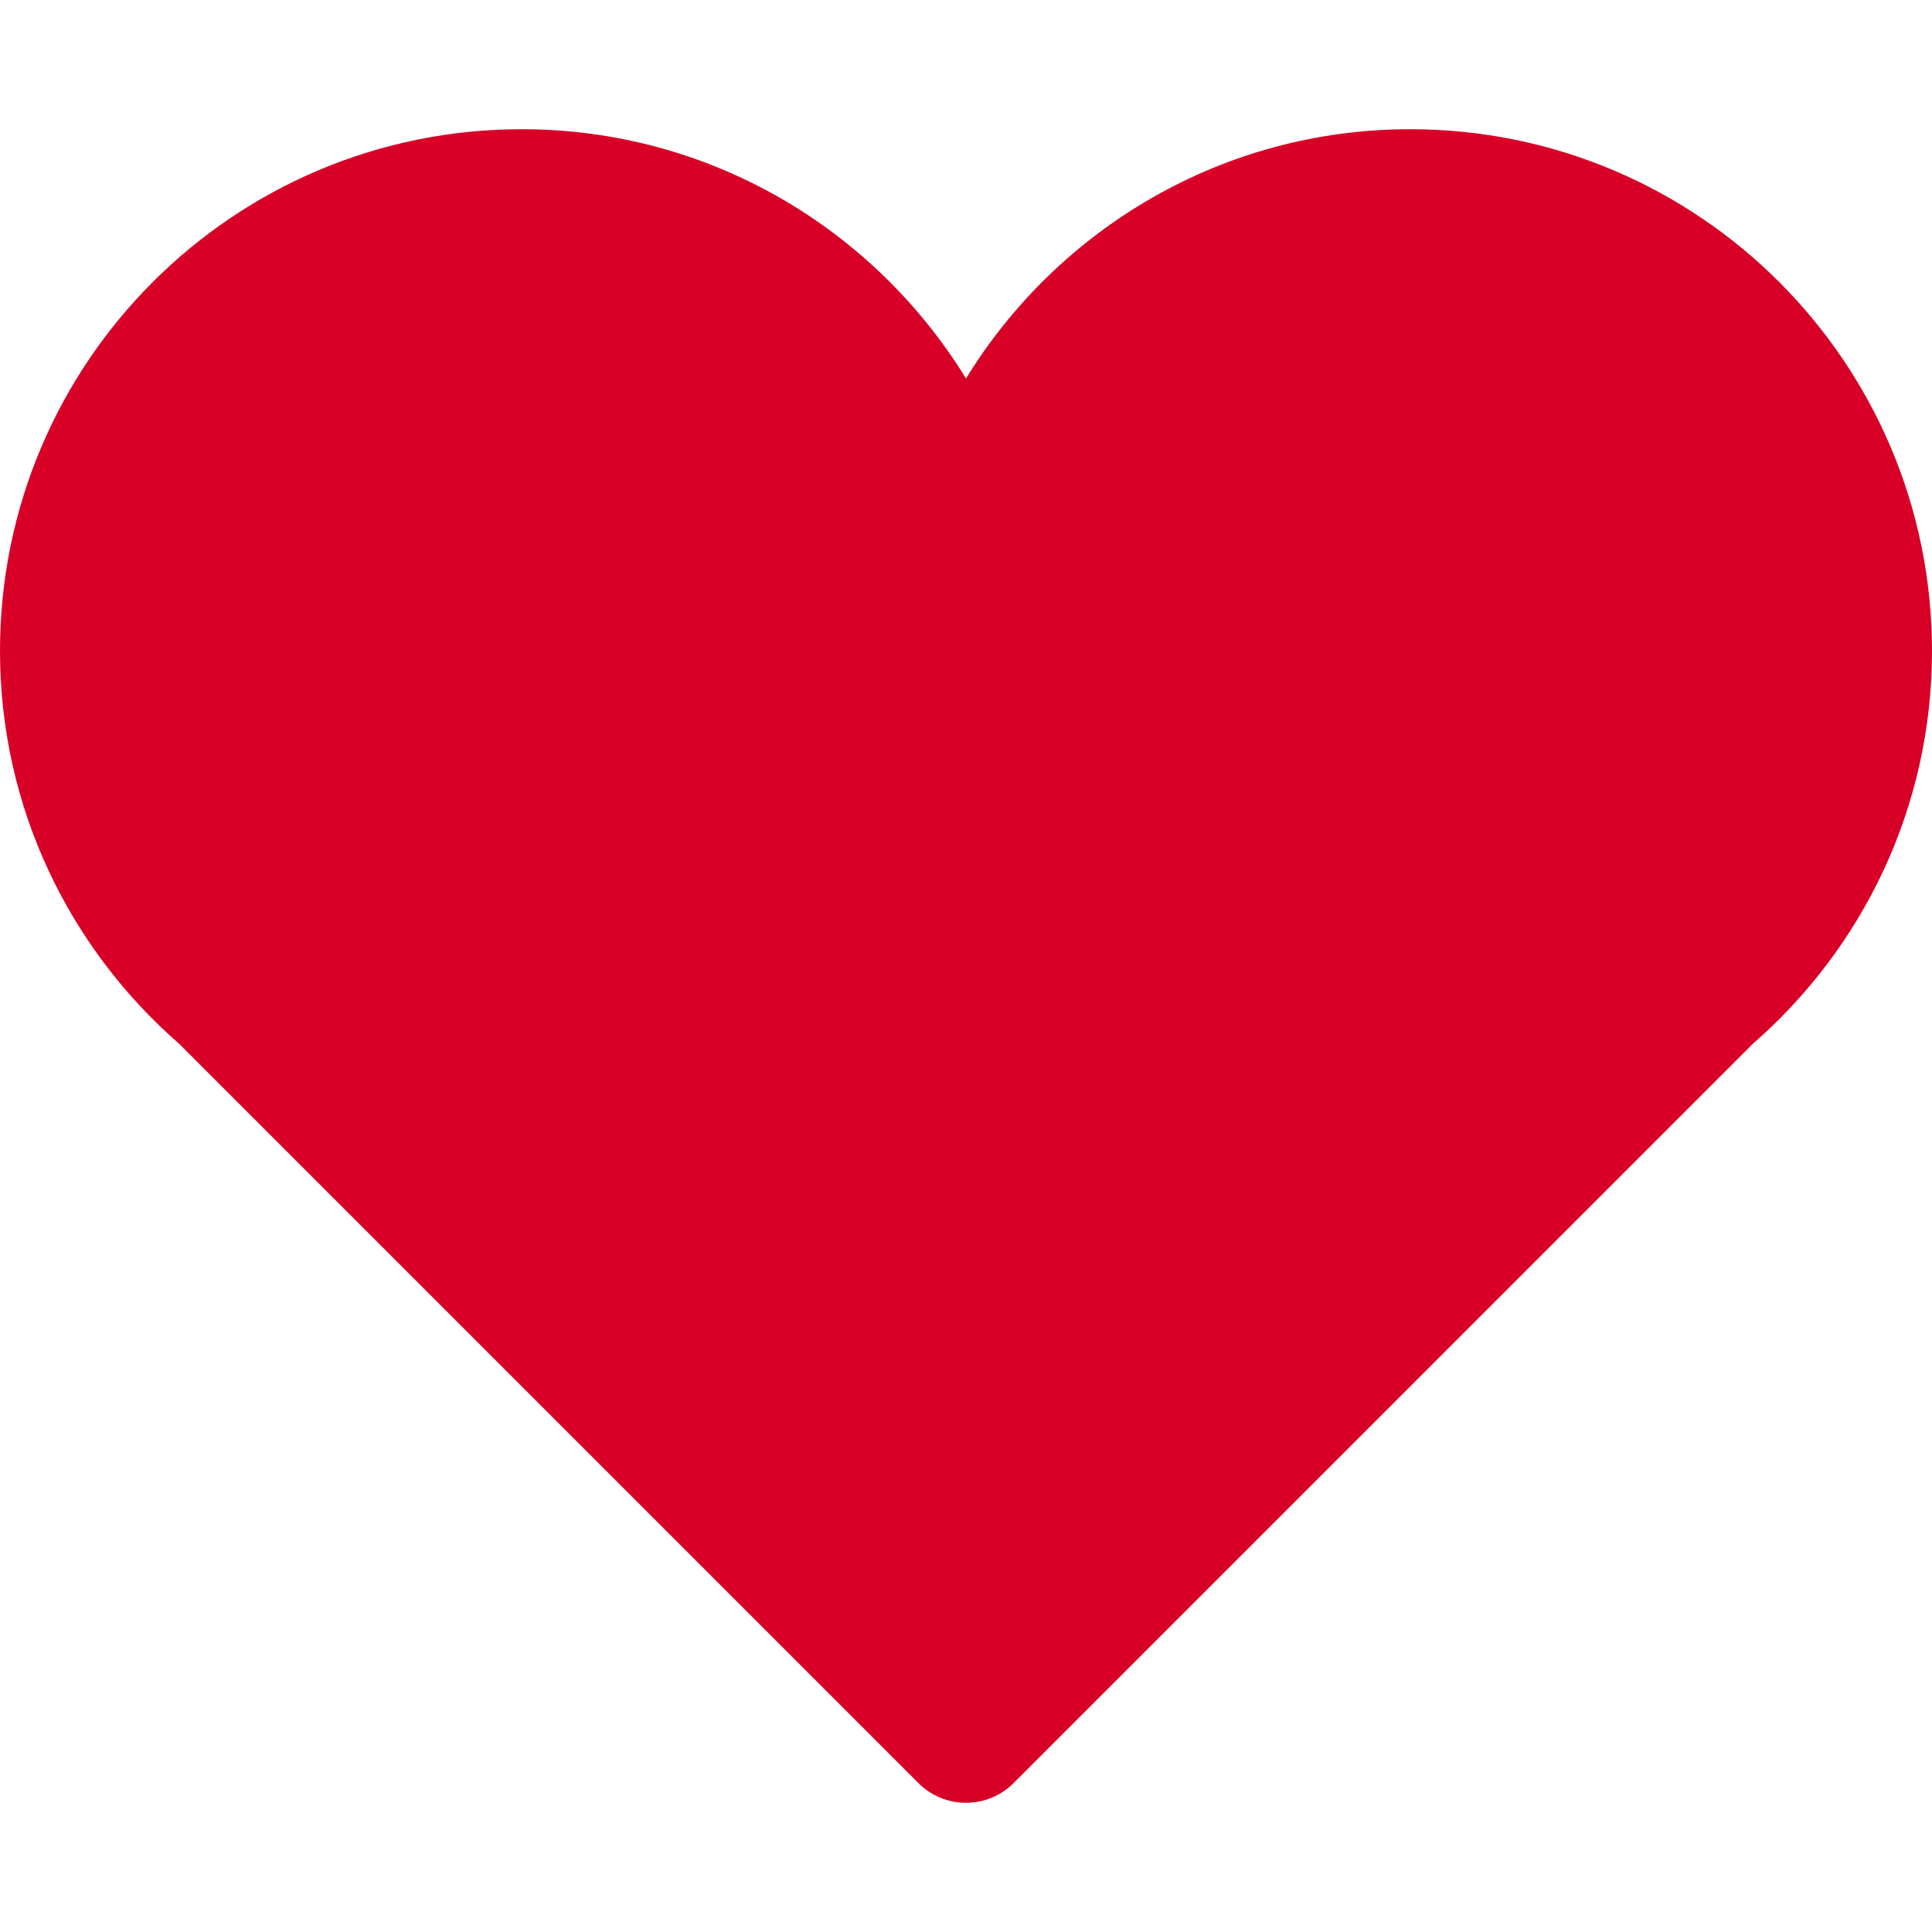
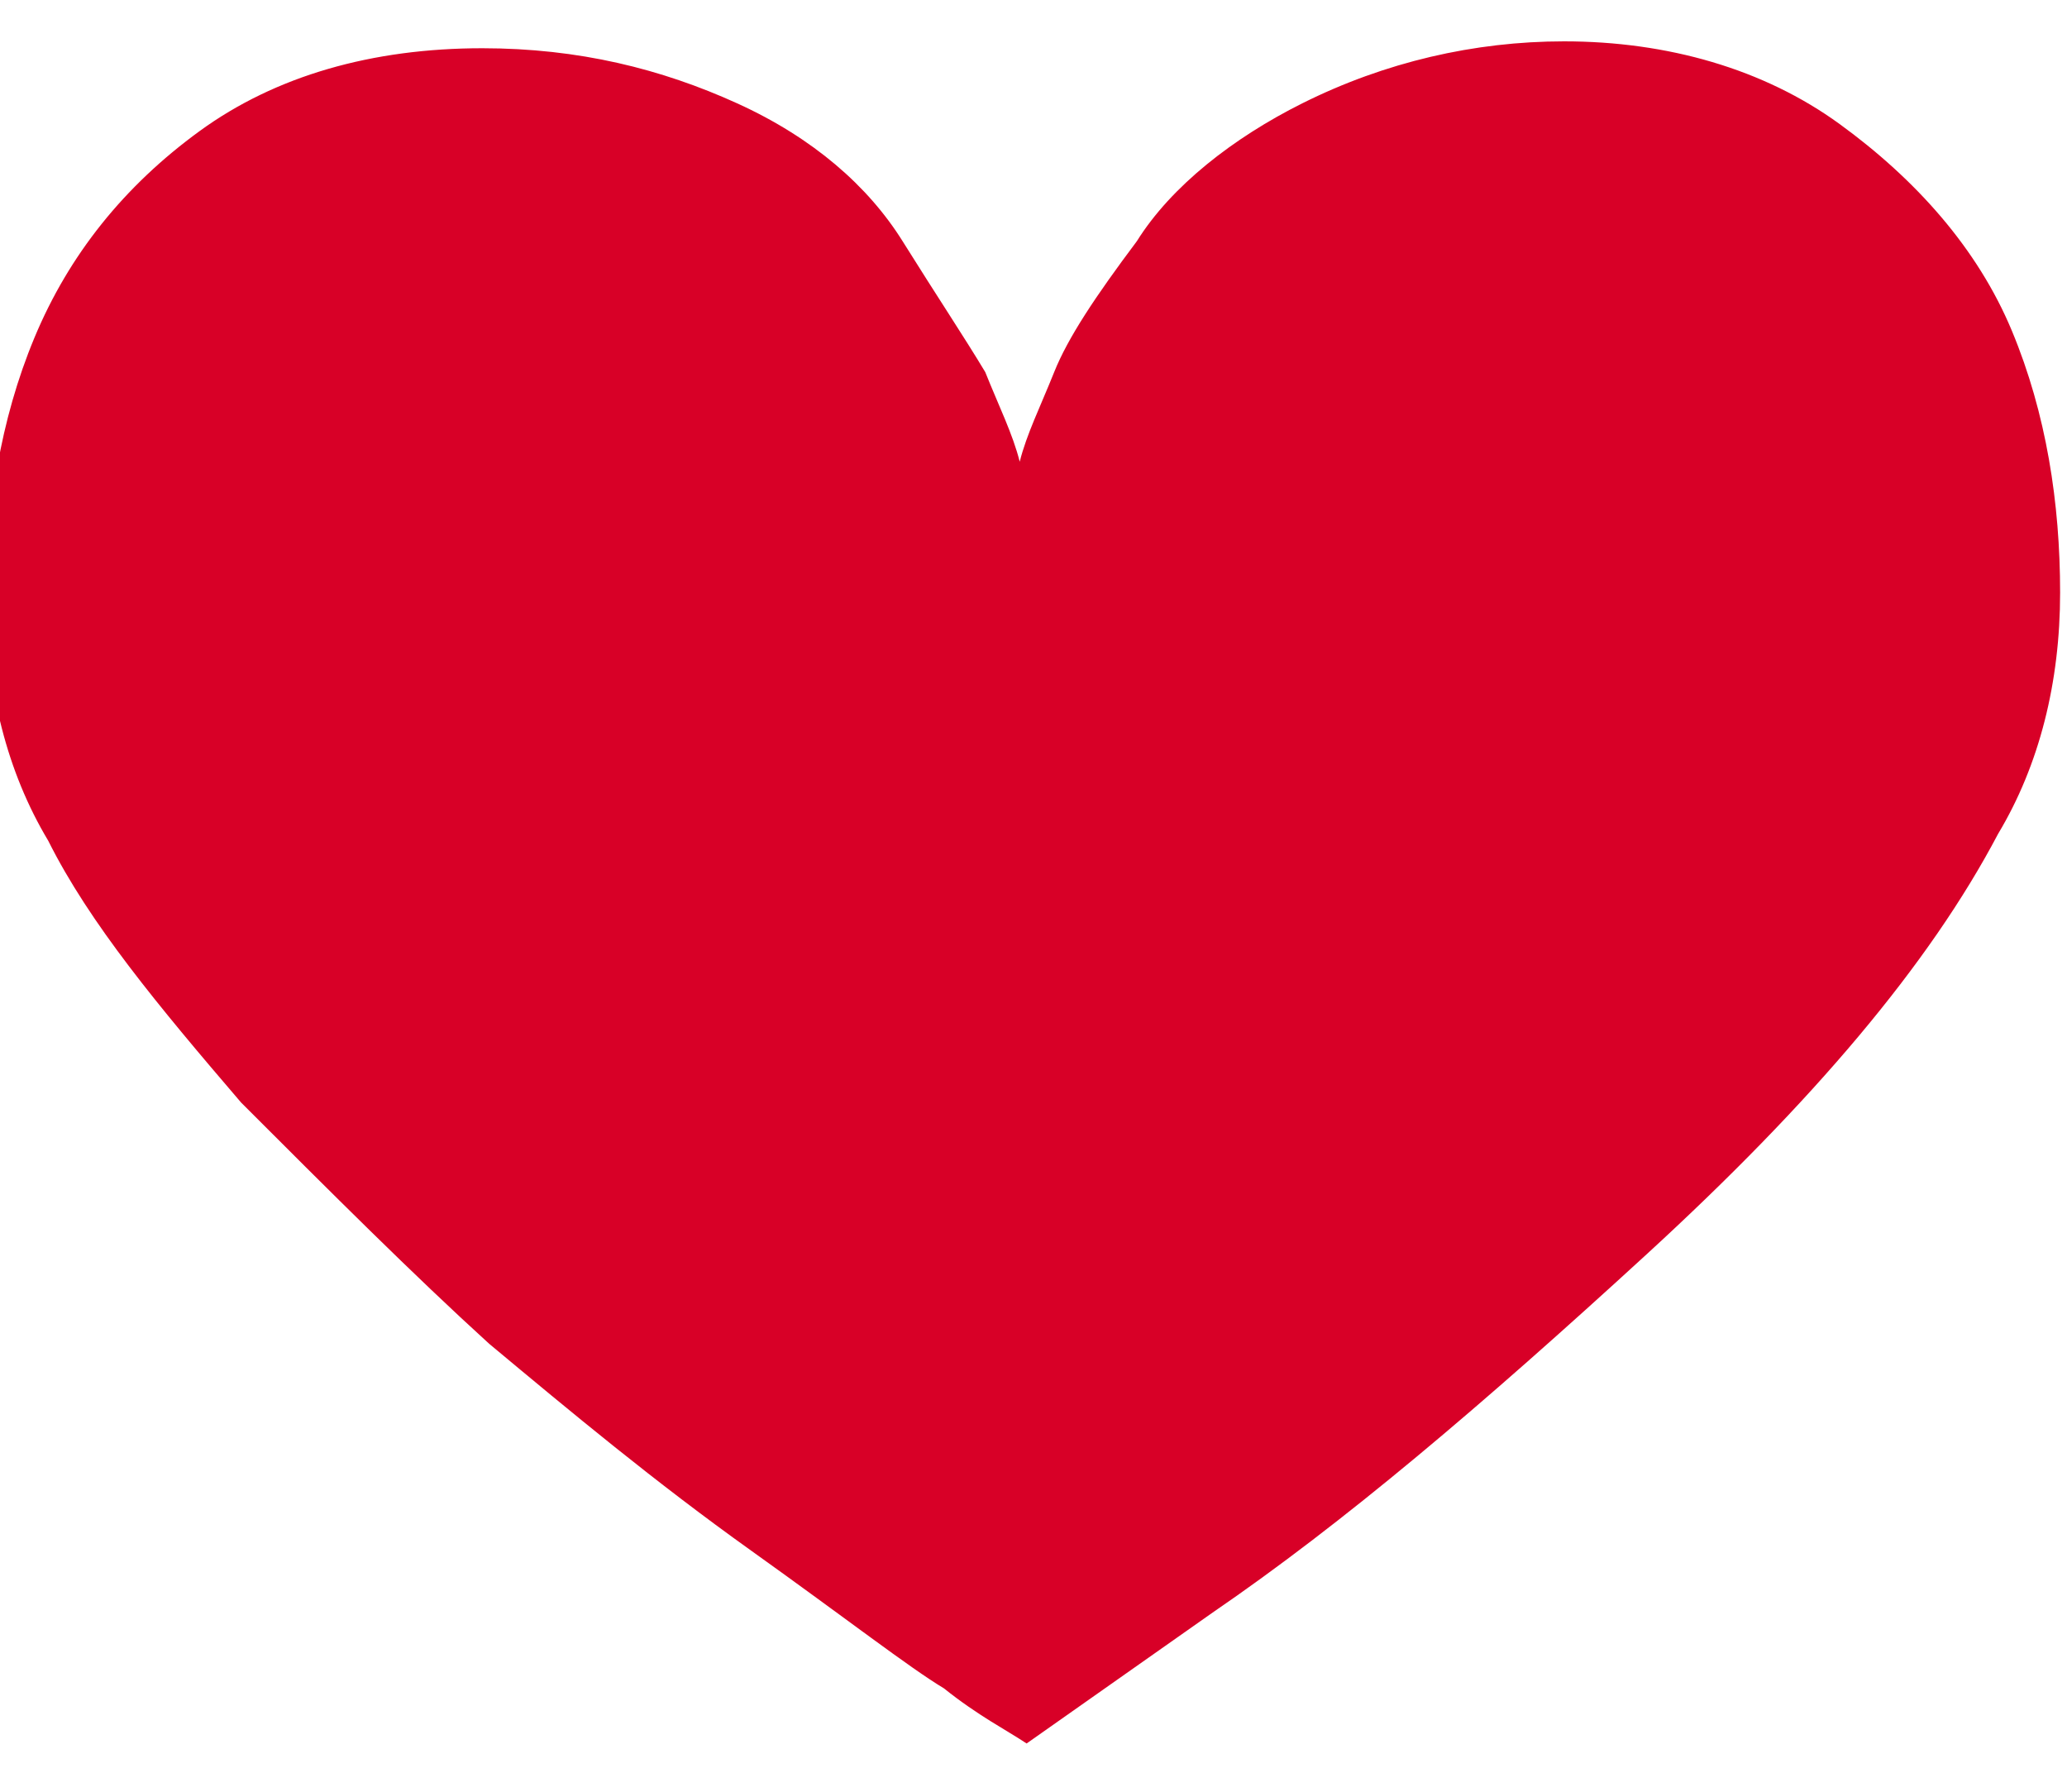
- <svg xmlns="http://www.w3.org/2000/svg" version="1.1" id="Capa_1" x="0px" y="0px" viewBox="0 0 492.719 492.719" style="enable-background:new 0 0 492.719 492.719;" xml:space="preserve" width="512px" height="512px">
-   <g>
-     <g id="Icons_18_">
-       <path d="M492.719,166.008c0-73.486-59.573-133.056-133.059-133.056c-47.985,0-89.891,25.484-113.302,63.569    c-23.408-38.085-65.332-63.569-113.316-63.569C59.556,32.952,0,92.522,0,166.008c0,40.009,17.729,75.803,45.671,100.178    l188.545,188.553c3.22,3.22,7.587,5.029,12.142,5.029c4.555,0,8.922-1.809,12.142-5.029l188.545-188.553    C474.988,241.811,492.719,206.017,492.719,166.008z" fill="#D80027" />
+ <svg xmlns="http://www.w3.org/2000/svg" version="1.1" id="レイヤー_1" x="0px" y="0px" viewBox="-282 407.9 30 26" enable-background="new -282 407.9 30 26" xml:space="preserve">
+   <g id="Page-1">
+     <g id="PROTOPAGE" transform="translate(-1195, -137)">
+       <g enable-background="new    ">
+         <path fill="#D80027" d="M935.7,545.5c1.5,0,2.9,0.4,4,1.2c1.1,0.8,2,1.8,2.5,3c0.5,1.2,0.7,2.5,0.7,3.8c0,1.3-0.3,2.5-0.9,3.5         c-1,1.9-2.7,3.9-5.1,6.1s-4.4,3.9-6.3,5.2l-2.7,1.9c-0.3-0.2-0.7-0.4-1.2-0.8c-0.5-0.3-1.4-1-2.8-2c-1.4-1-2.6-2-3.8-3         c-1.1-1-2.3-2.2-3.6-3.5c-1.2-1.4-2.2-2.6-2.8-3.8c-0.6-1-0.9-2.2-0.9-3.5c0-1.3,0.2-2.6,0.7-3.8c0.5-1.2,1.3-2.2,2.4-3         c1.1-0.8,2.5-1.2,4.1-1.2c1.4,0,2.6,0.3,3.7,0.8c1.1,0.5,1.9,1.2,2.4,2c0.5,0.8,0.9,1.4,1.2,1.9c0.2,0.5,0.4,0.9,0.5,1.3         c0.1-0.4,0.3-0.8,0.5-1.3c0.2-0.5,0.6-1.1,1.2-1.9c0.5-0.8,1.4-1.5,2.4-2C933.1,545.8,934.4,545.5,935.7,545.5z" />
+       </g>
    </g>
  </g>
</svg>
